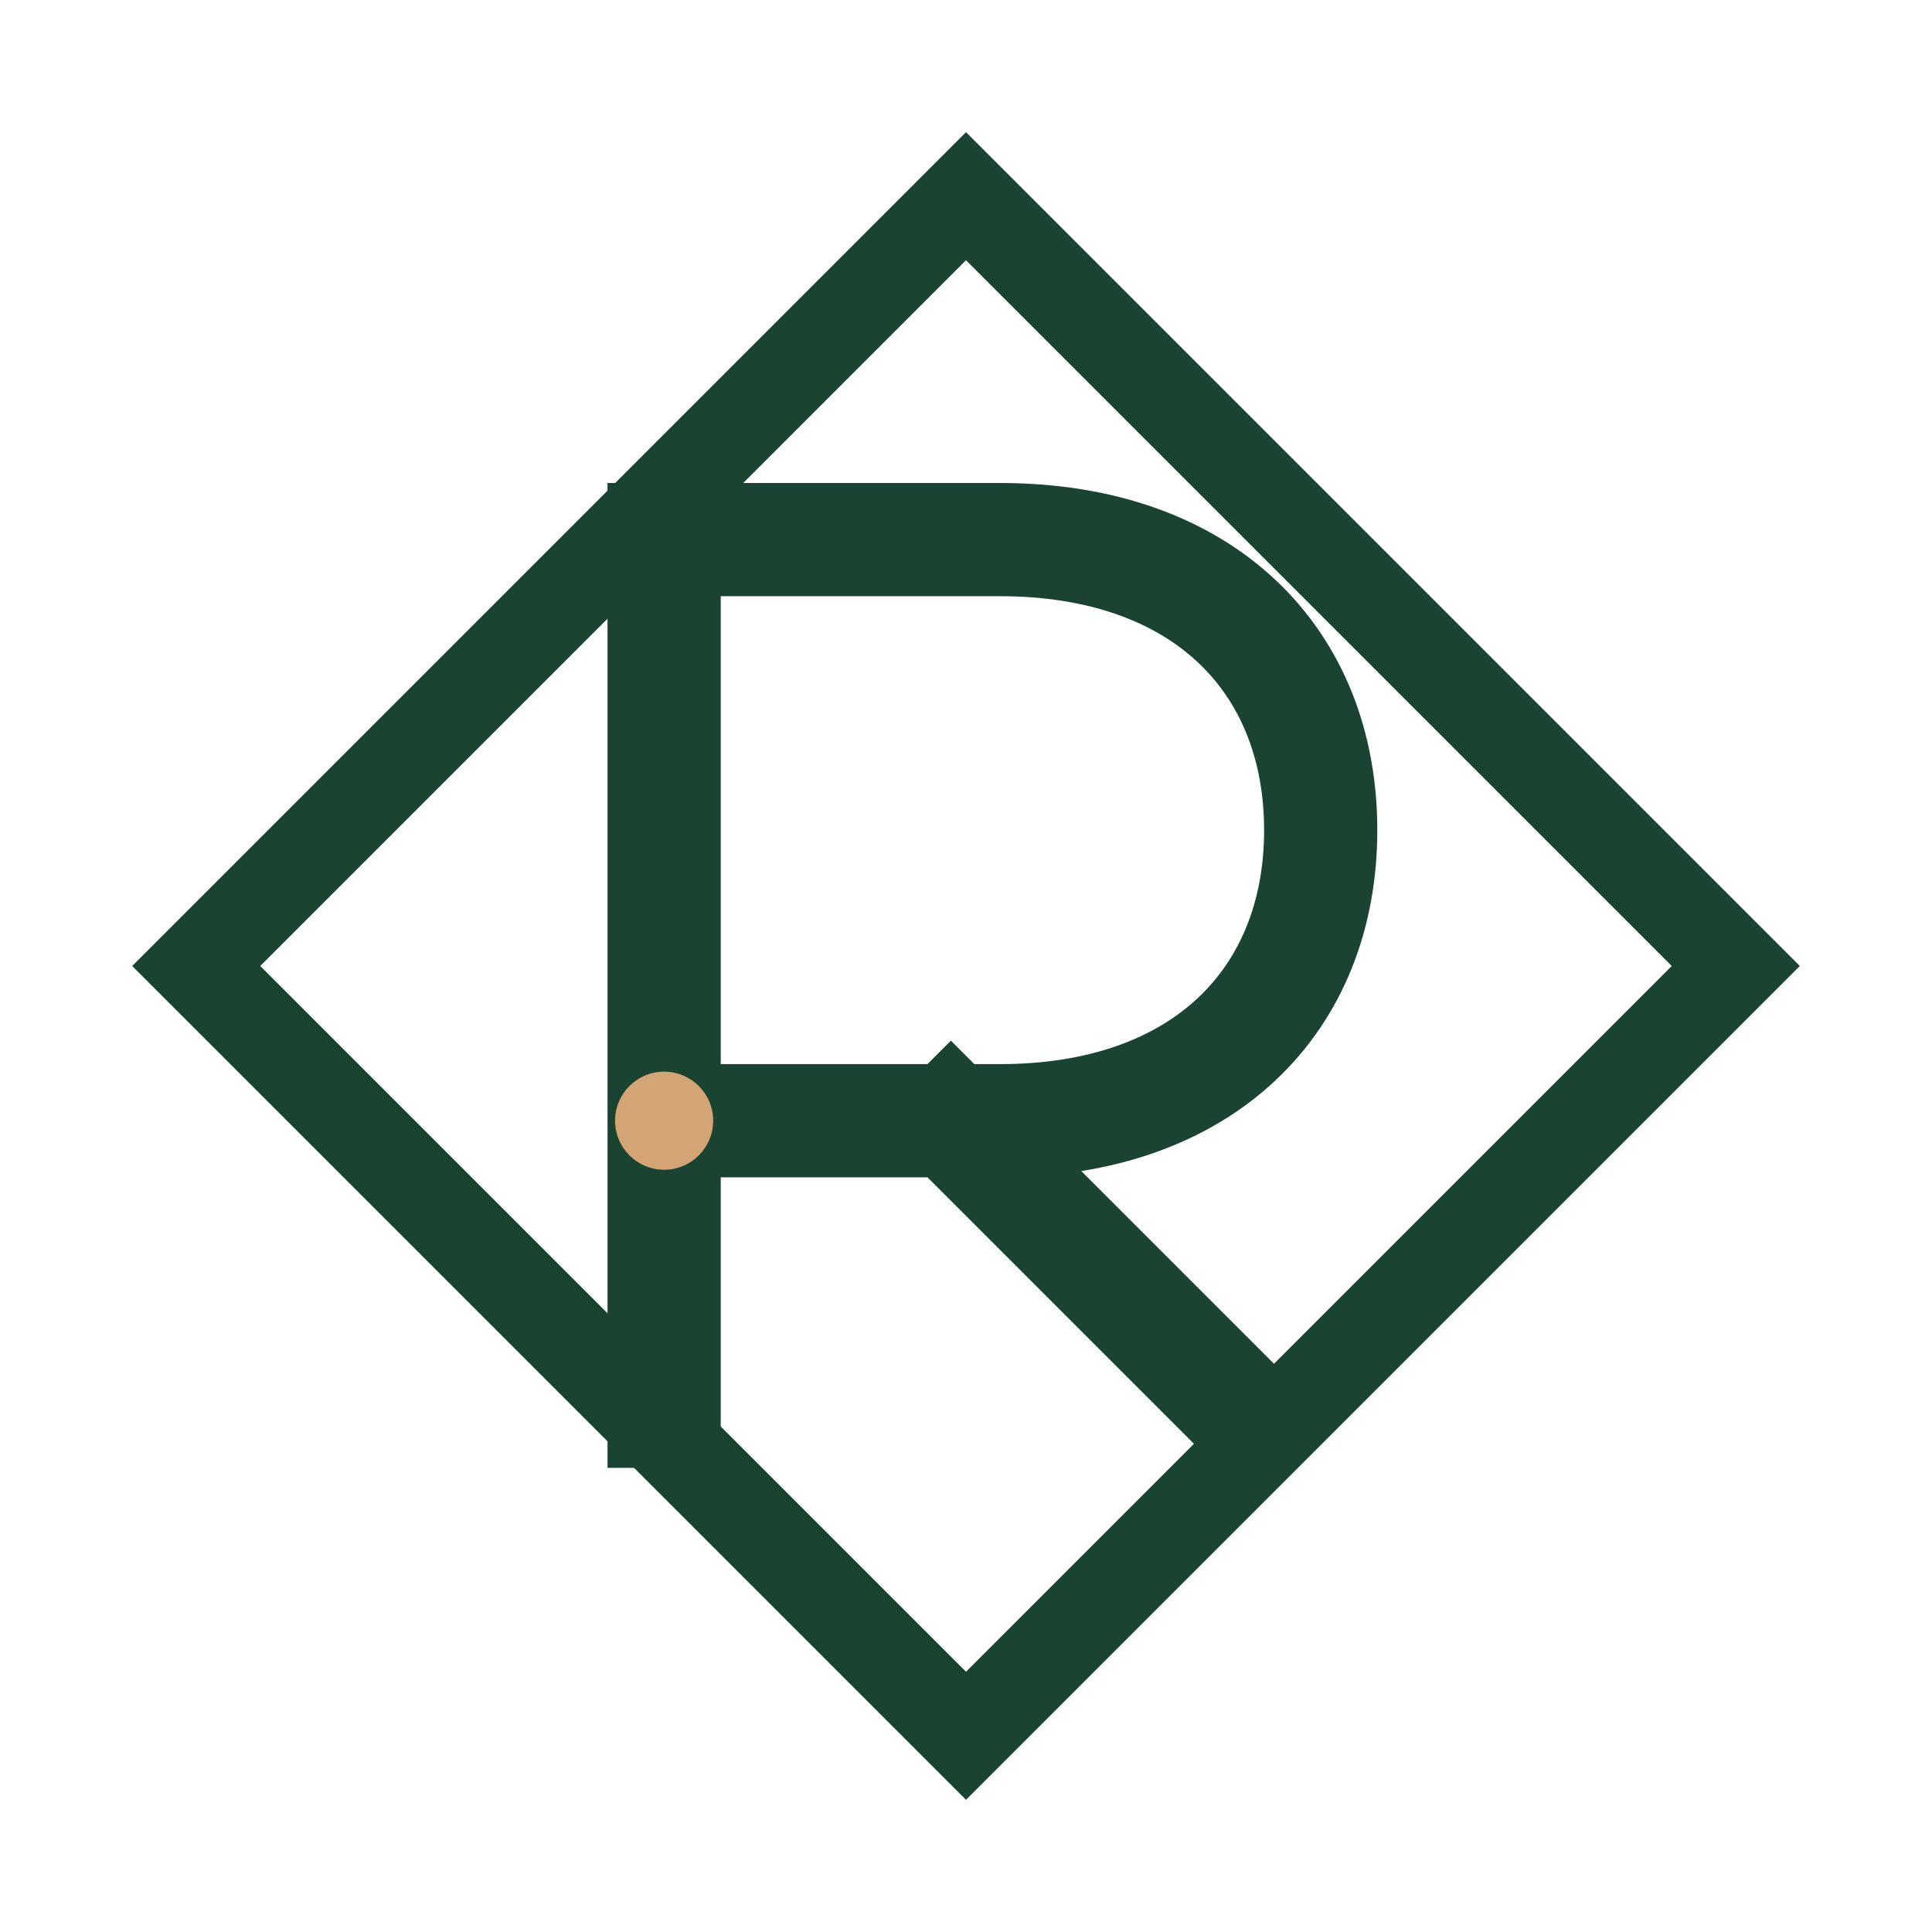
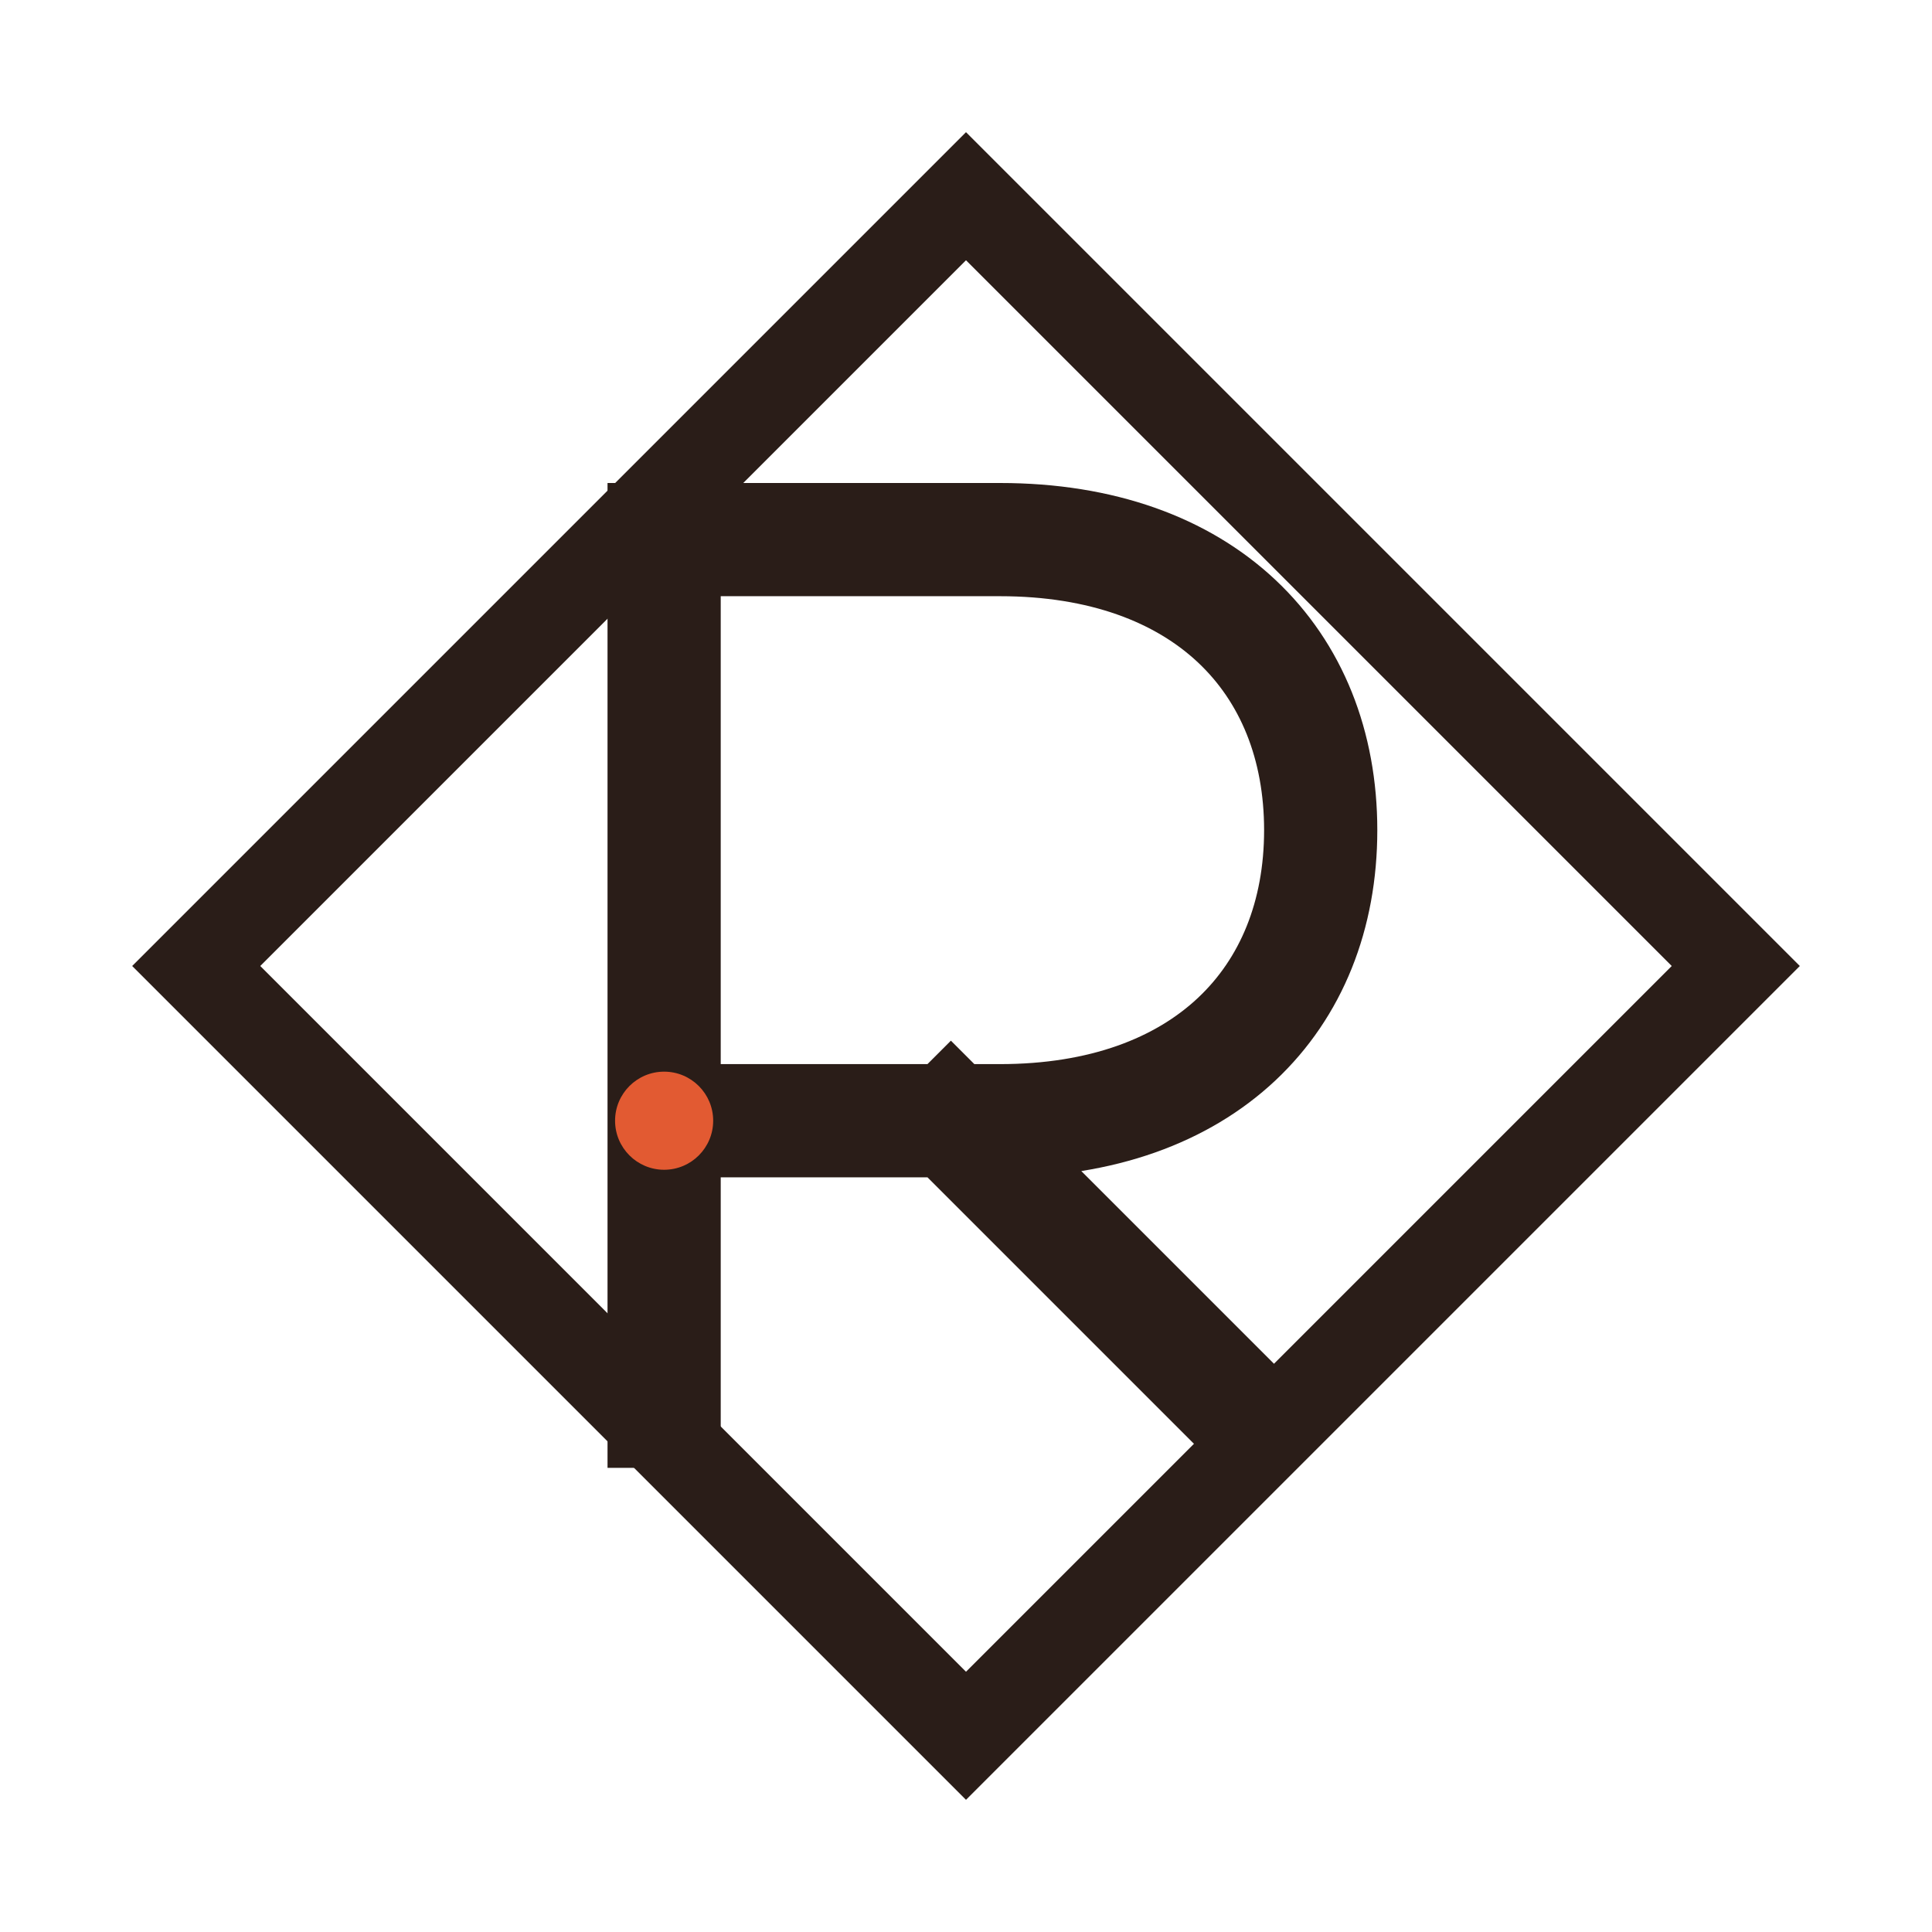
<svg xmlns="http://www.w3.org/2000/svg" width="512" height="512" viewBox="0 0 512 512" role="img" aria-labelledby="title desc">
-   <g fill="none" stroke="#1B4332" stroke-linecap="square" stroke-linejoin="miter">
+   <g fill="none" stroke="#2A1D18" stroke-linecap="square" stroke-linejoin="miter">
    <path d="M256 52 460 256 256 460 52 256Z" stroke-width="24" />
    <path d="M176 374V143H265C319 143 350 175 350 220S319 297 265 297H176M252 297 332 377" stroke-width="30" />
  </g>
-   <circle cx="176" cy="297" r="13" fill="#D4A574" />
+   <circle cx="176" cy="297" r="13" fill="#E25A32" />
</svg>
